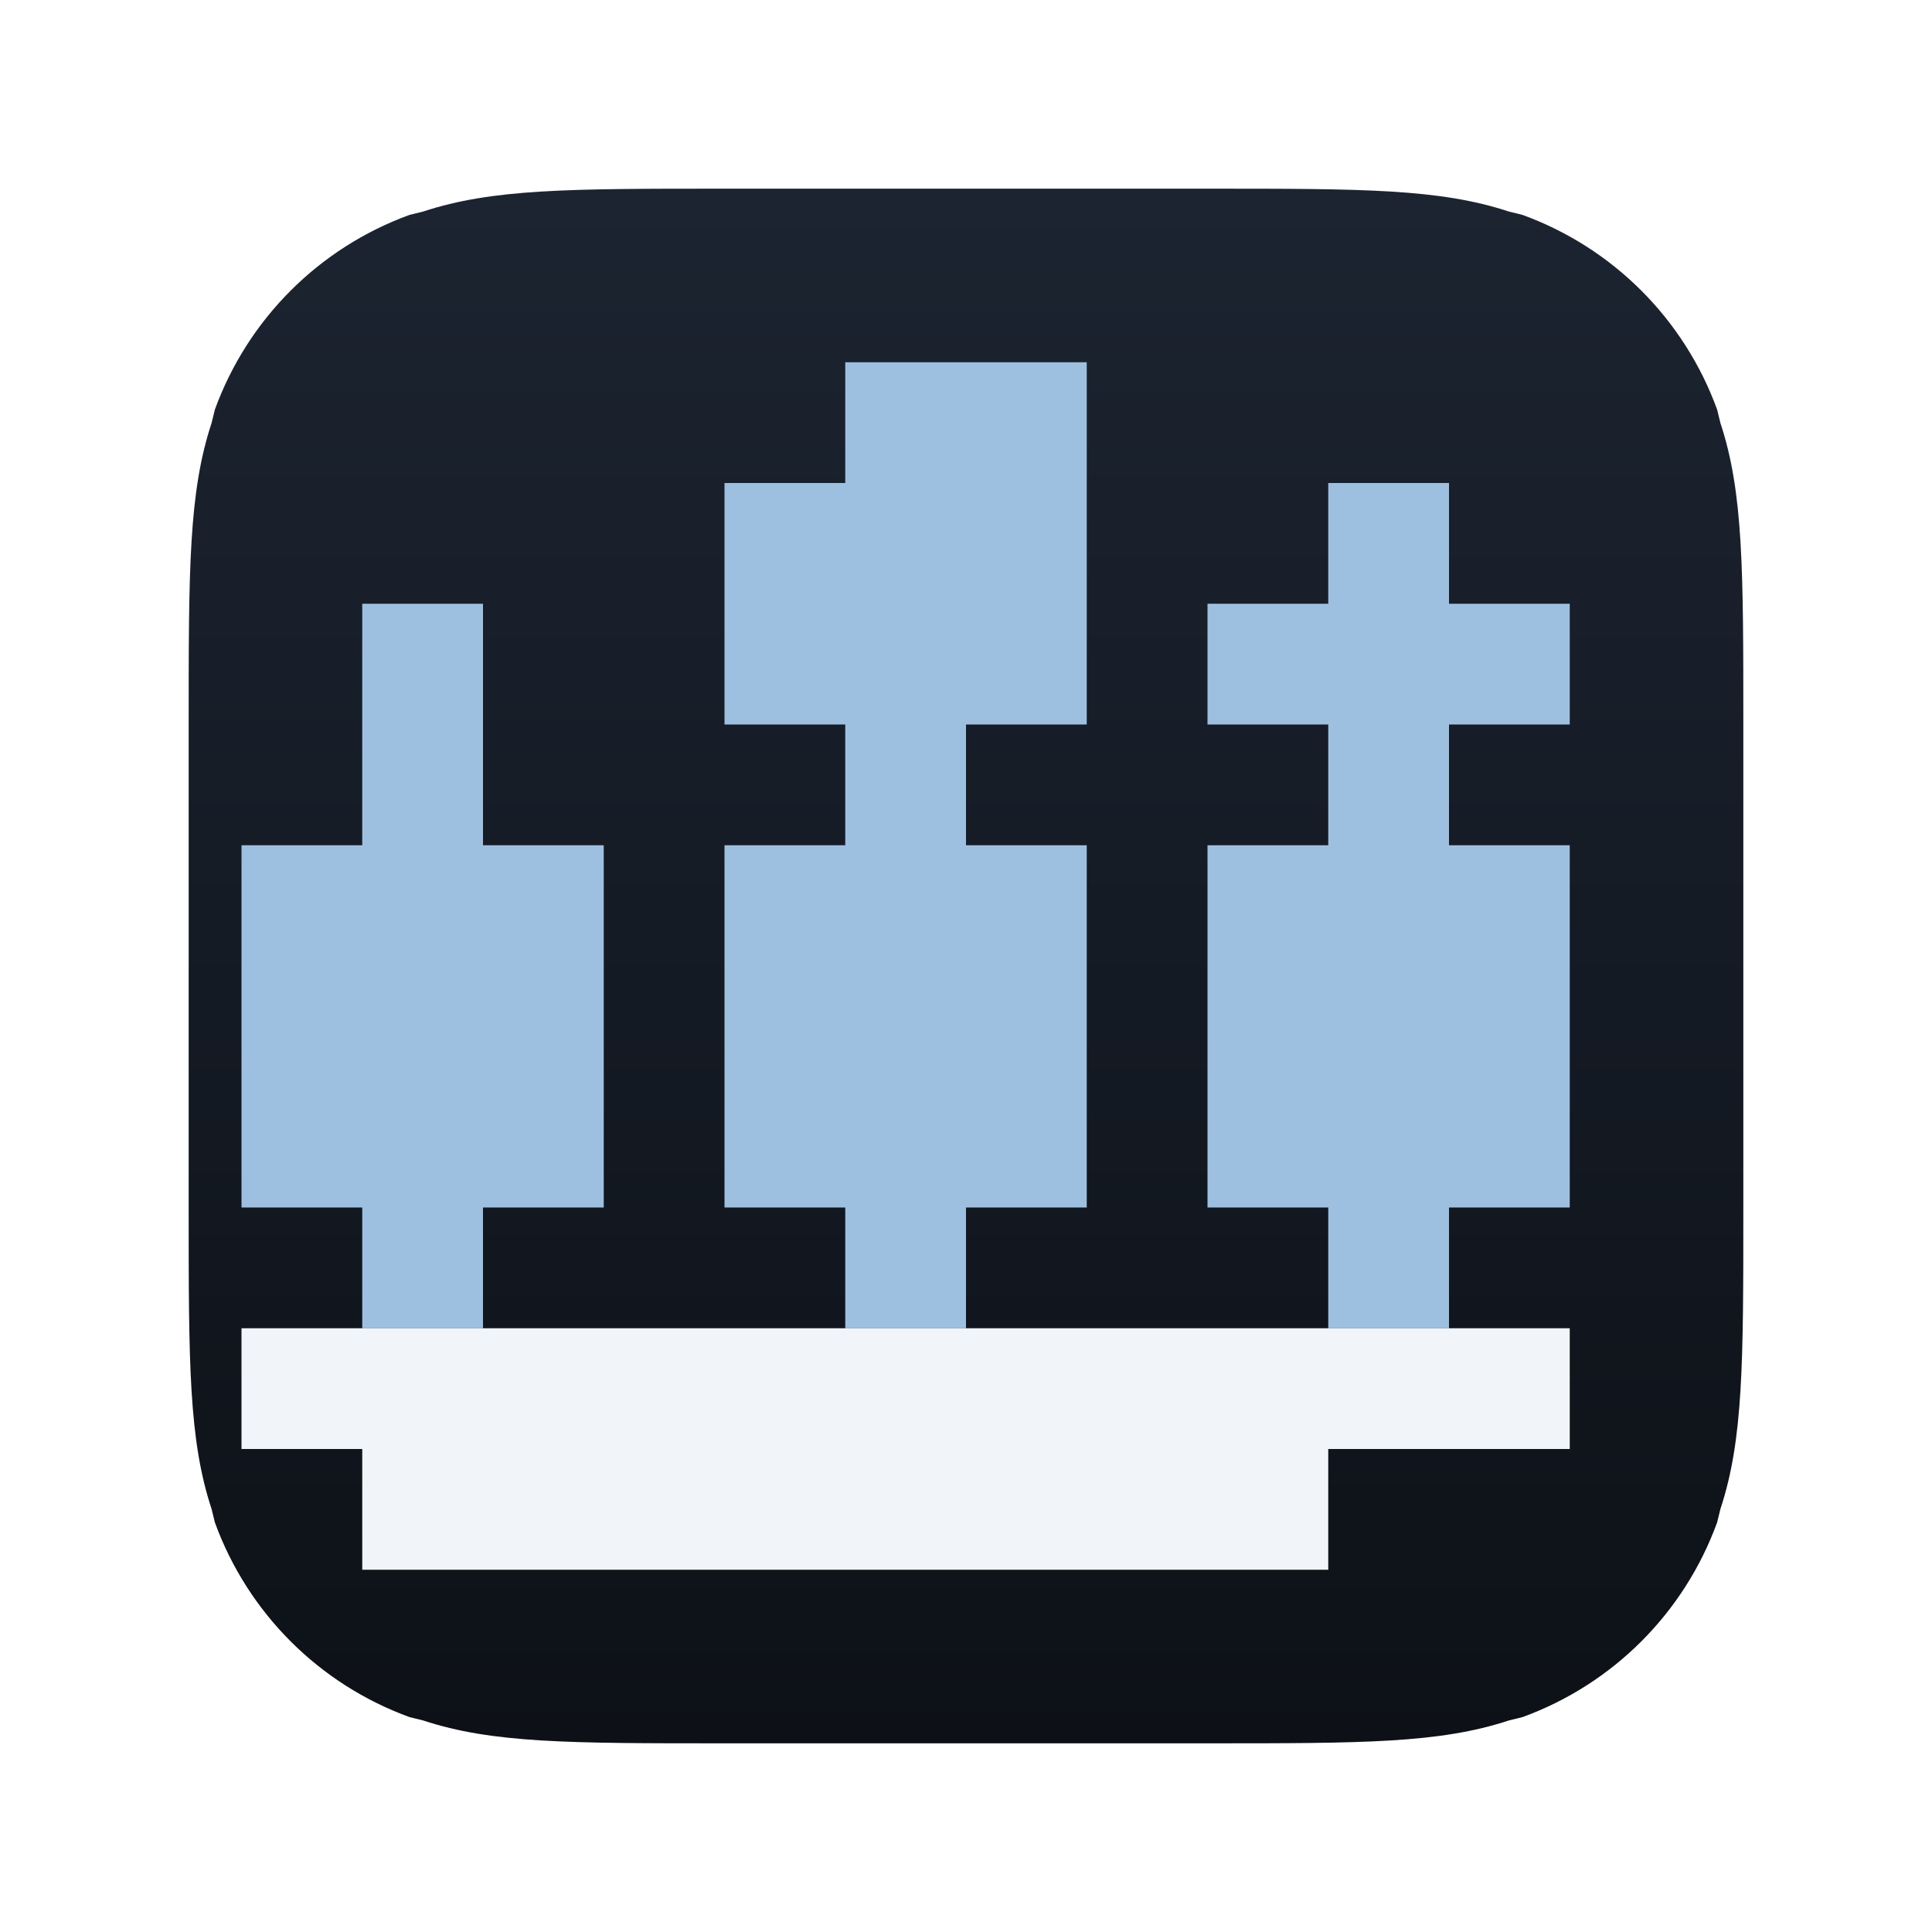
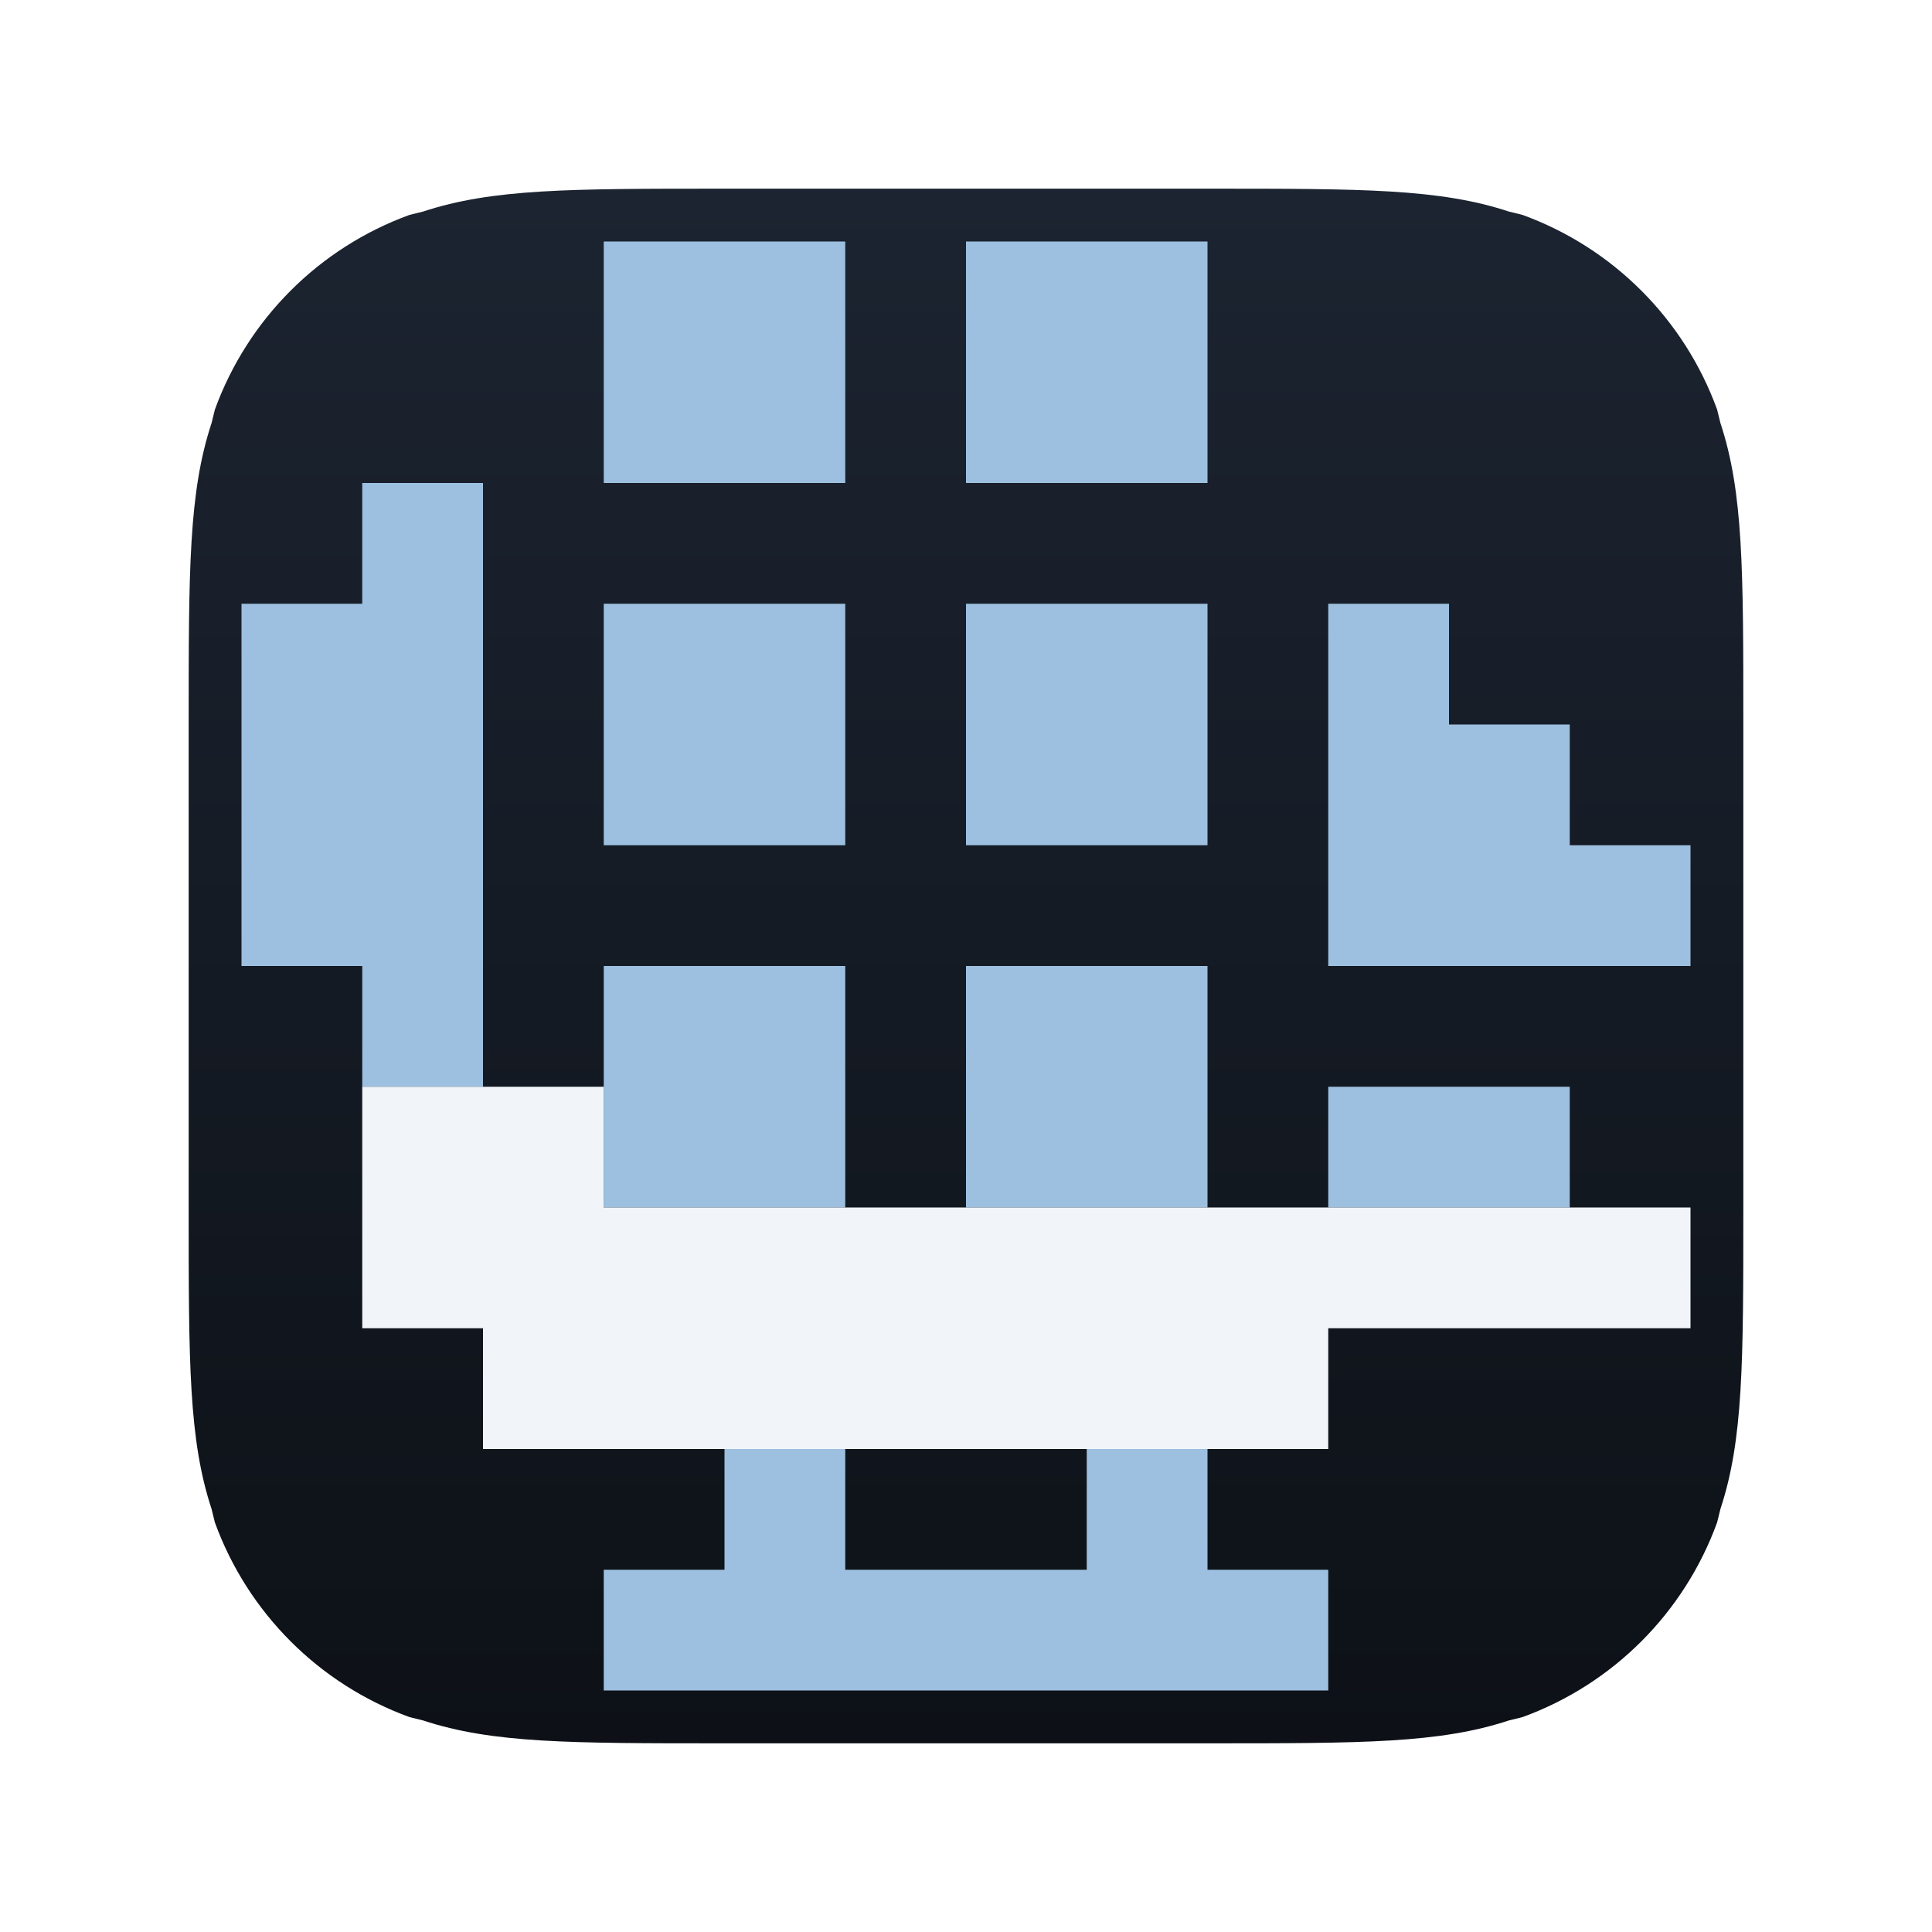
<svg xmlns="http://www.w3.org/2000/svg" viewBox="0 0 16 16" role="img">
  <defs>
    <linearGradient id="plate" x1="0" y1="100" x2="0" y2="924" gradientUnits="userSpaceOnUse">
      <stop offset="0" stop-color="#1C2431" />
      <stop offset="1" stop-color="#0D1117" />
    </linearGradient>
  </defs>
  <path fill="url(#plate)" transform="translate(0 0) scale(0.015625)" d="M383.41 100H640.59C722.19 100 763 100 799.79 112.14L806.92 113.89C854.88 131.34 892.66 169.12 910.11 217.08L911.86 224.21C924 261 924 301.81 924 383.41V640.59C924 722.19 924 763 911.86 799.79L910.11 806.92C892.66 854.88 854.88 892.66 806.92 910.11L799.79 911.86C763 924 722.19 924 640.59 924H383.41C301.81 924 261 924 224.21 911.86L217.08 910.11C169.12 892.66 131.34 854.88 113.89 806.92L112.14 799.79C100 763 100 722.19 100 640.59V383.41C100 301.81 100 261 112.14 224.21L113.89 217.08C131.34 169.12 169.12 131.34 217.08 113.89L224.21 112.14C261 100 301.81 100 383.41 100Z" />
-   <path fill="#9DC0E0" d="M7 3h2v1h-2ZM6 4h3v1h-3ZM11 4h1v1h-1ZM3 5h1v1h-1ZM6 5h3v1h-3ZM10 5h3v1h-3ZM3 6h1v1h-1ZM7 6h1v1h-1ZM11 6h1v1h-1ZM2 7h3v1h-3ZM6 7h3v1h-3ZM10 7h3v1h-3ZM2 8h3v1h-3ZM6 8h3v1h-3ZM10 8h3v1h-3ZM2 9h3v1h-3ZM6 9h3v1h-3ZM10 9h3v1h-3ZM3 10h1v1h-1ZM7 10h1v1h-1ZM11 10h1v1h-1Z" />
-   <path fill="#F1F5F9" d="M2 11h11v1h-11ZM3 12h8v1h-8Z" />
+   <path fill="#9DC0E0" d="M5 2h2v1h-2ZM8 2h2v1h-2ZM5 3h2v1h-2ZM8 3h2v1h-2ZM3 4h1v1h-1ZM2 5h2v1h-2ZM5 5h2v1h-2ZM8 5h2v1h-2ZM11 5h1v1h-1ZM2 6h2v1h-2ZM5 6h2v1h-2ZM8 6h2v1h-2ZM11 6h2v1h-2ZM2 7h2v1h-2ZM11 7h3v1h-3ZM3 8h1v1h-1ZM5 8h2v1h-2ZM8 8h2v1h-2ZM5 9h2v1h-2ZM8 9h2v1h-2ZM11 9h2v1h-2ZM6 12h1v1h-1ZM9 12h1v1h-1ZM5 13h6v1h-6Z" />
+   <path fill="#F1F5F9" d="M3 9h2v1h-2ZM3 10h11v1h-11ZM4 11h7v1h-7Z" />
</svg>
